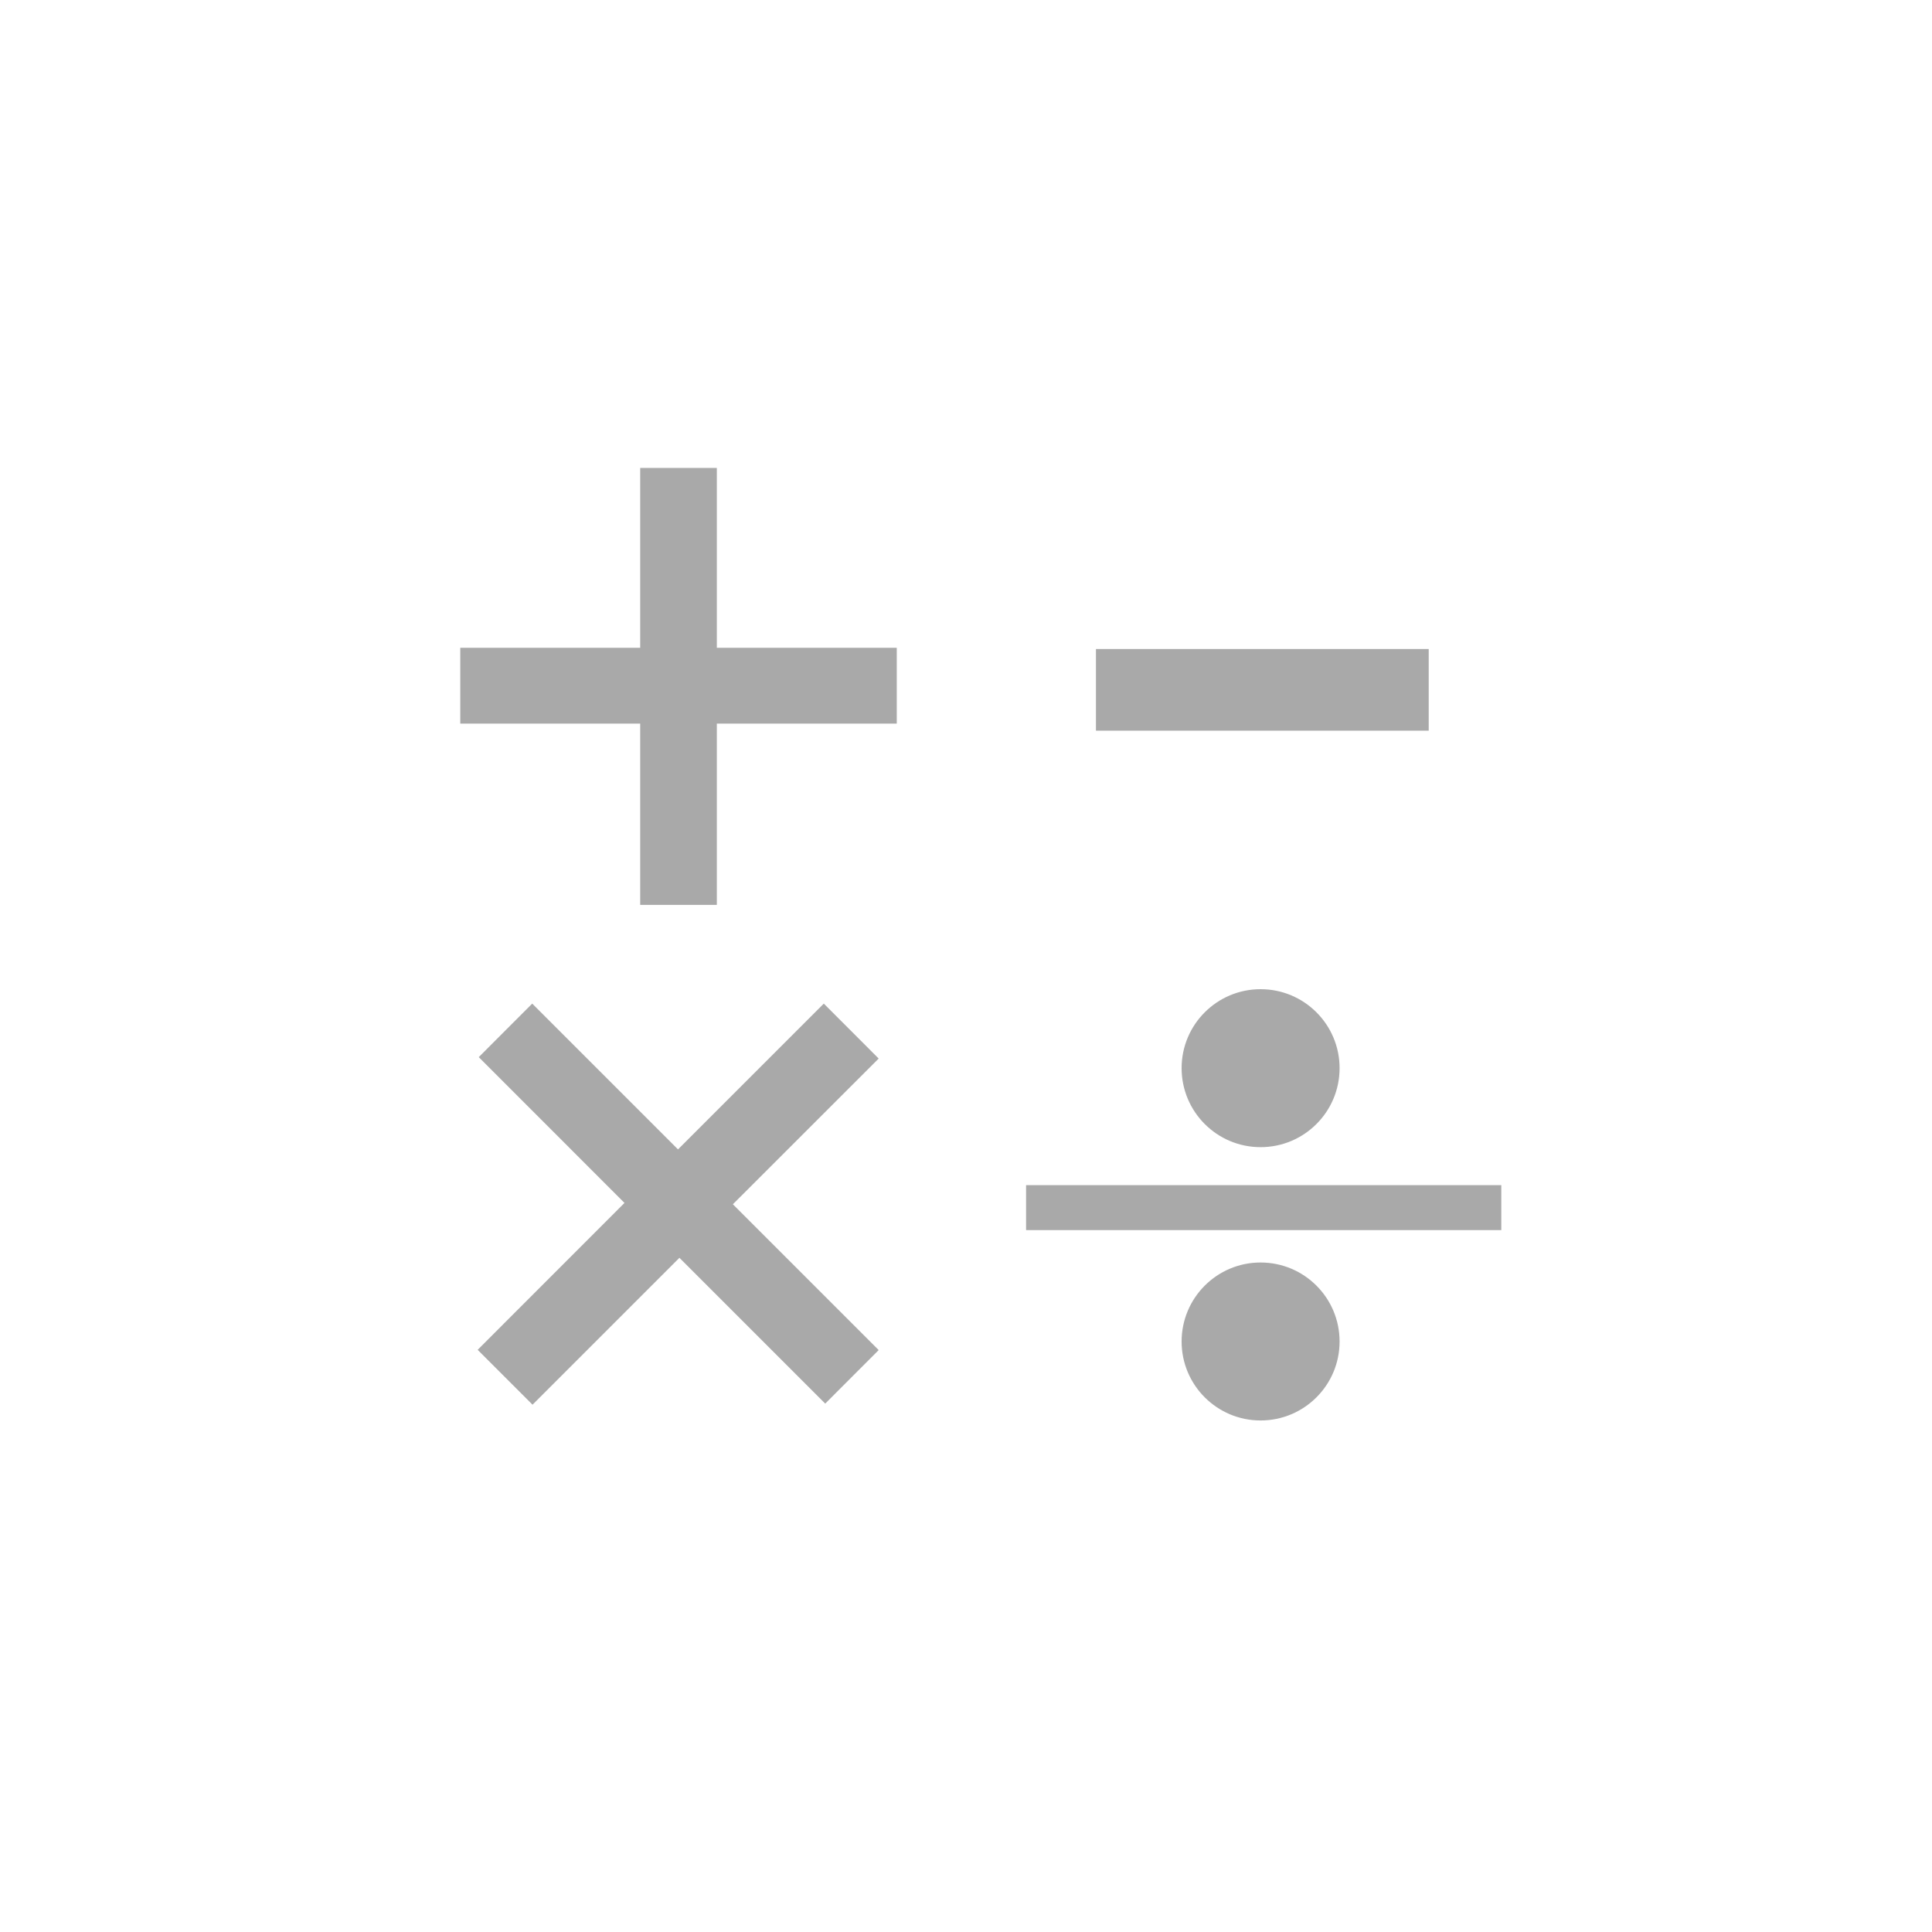
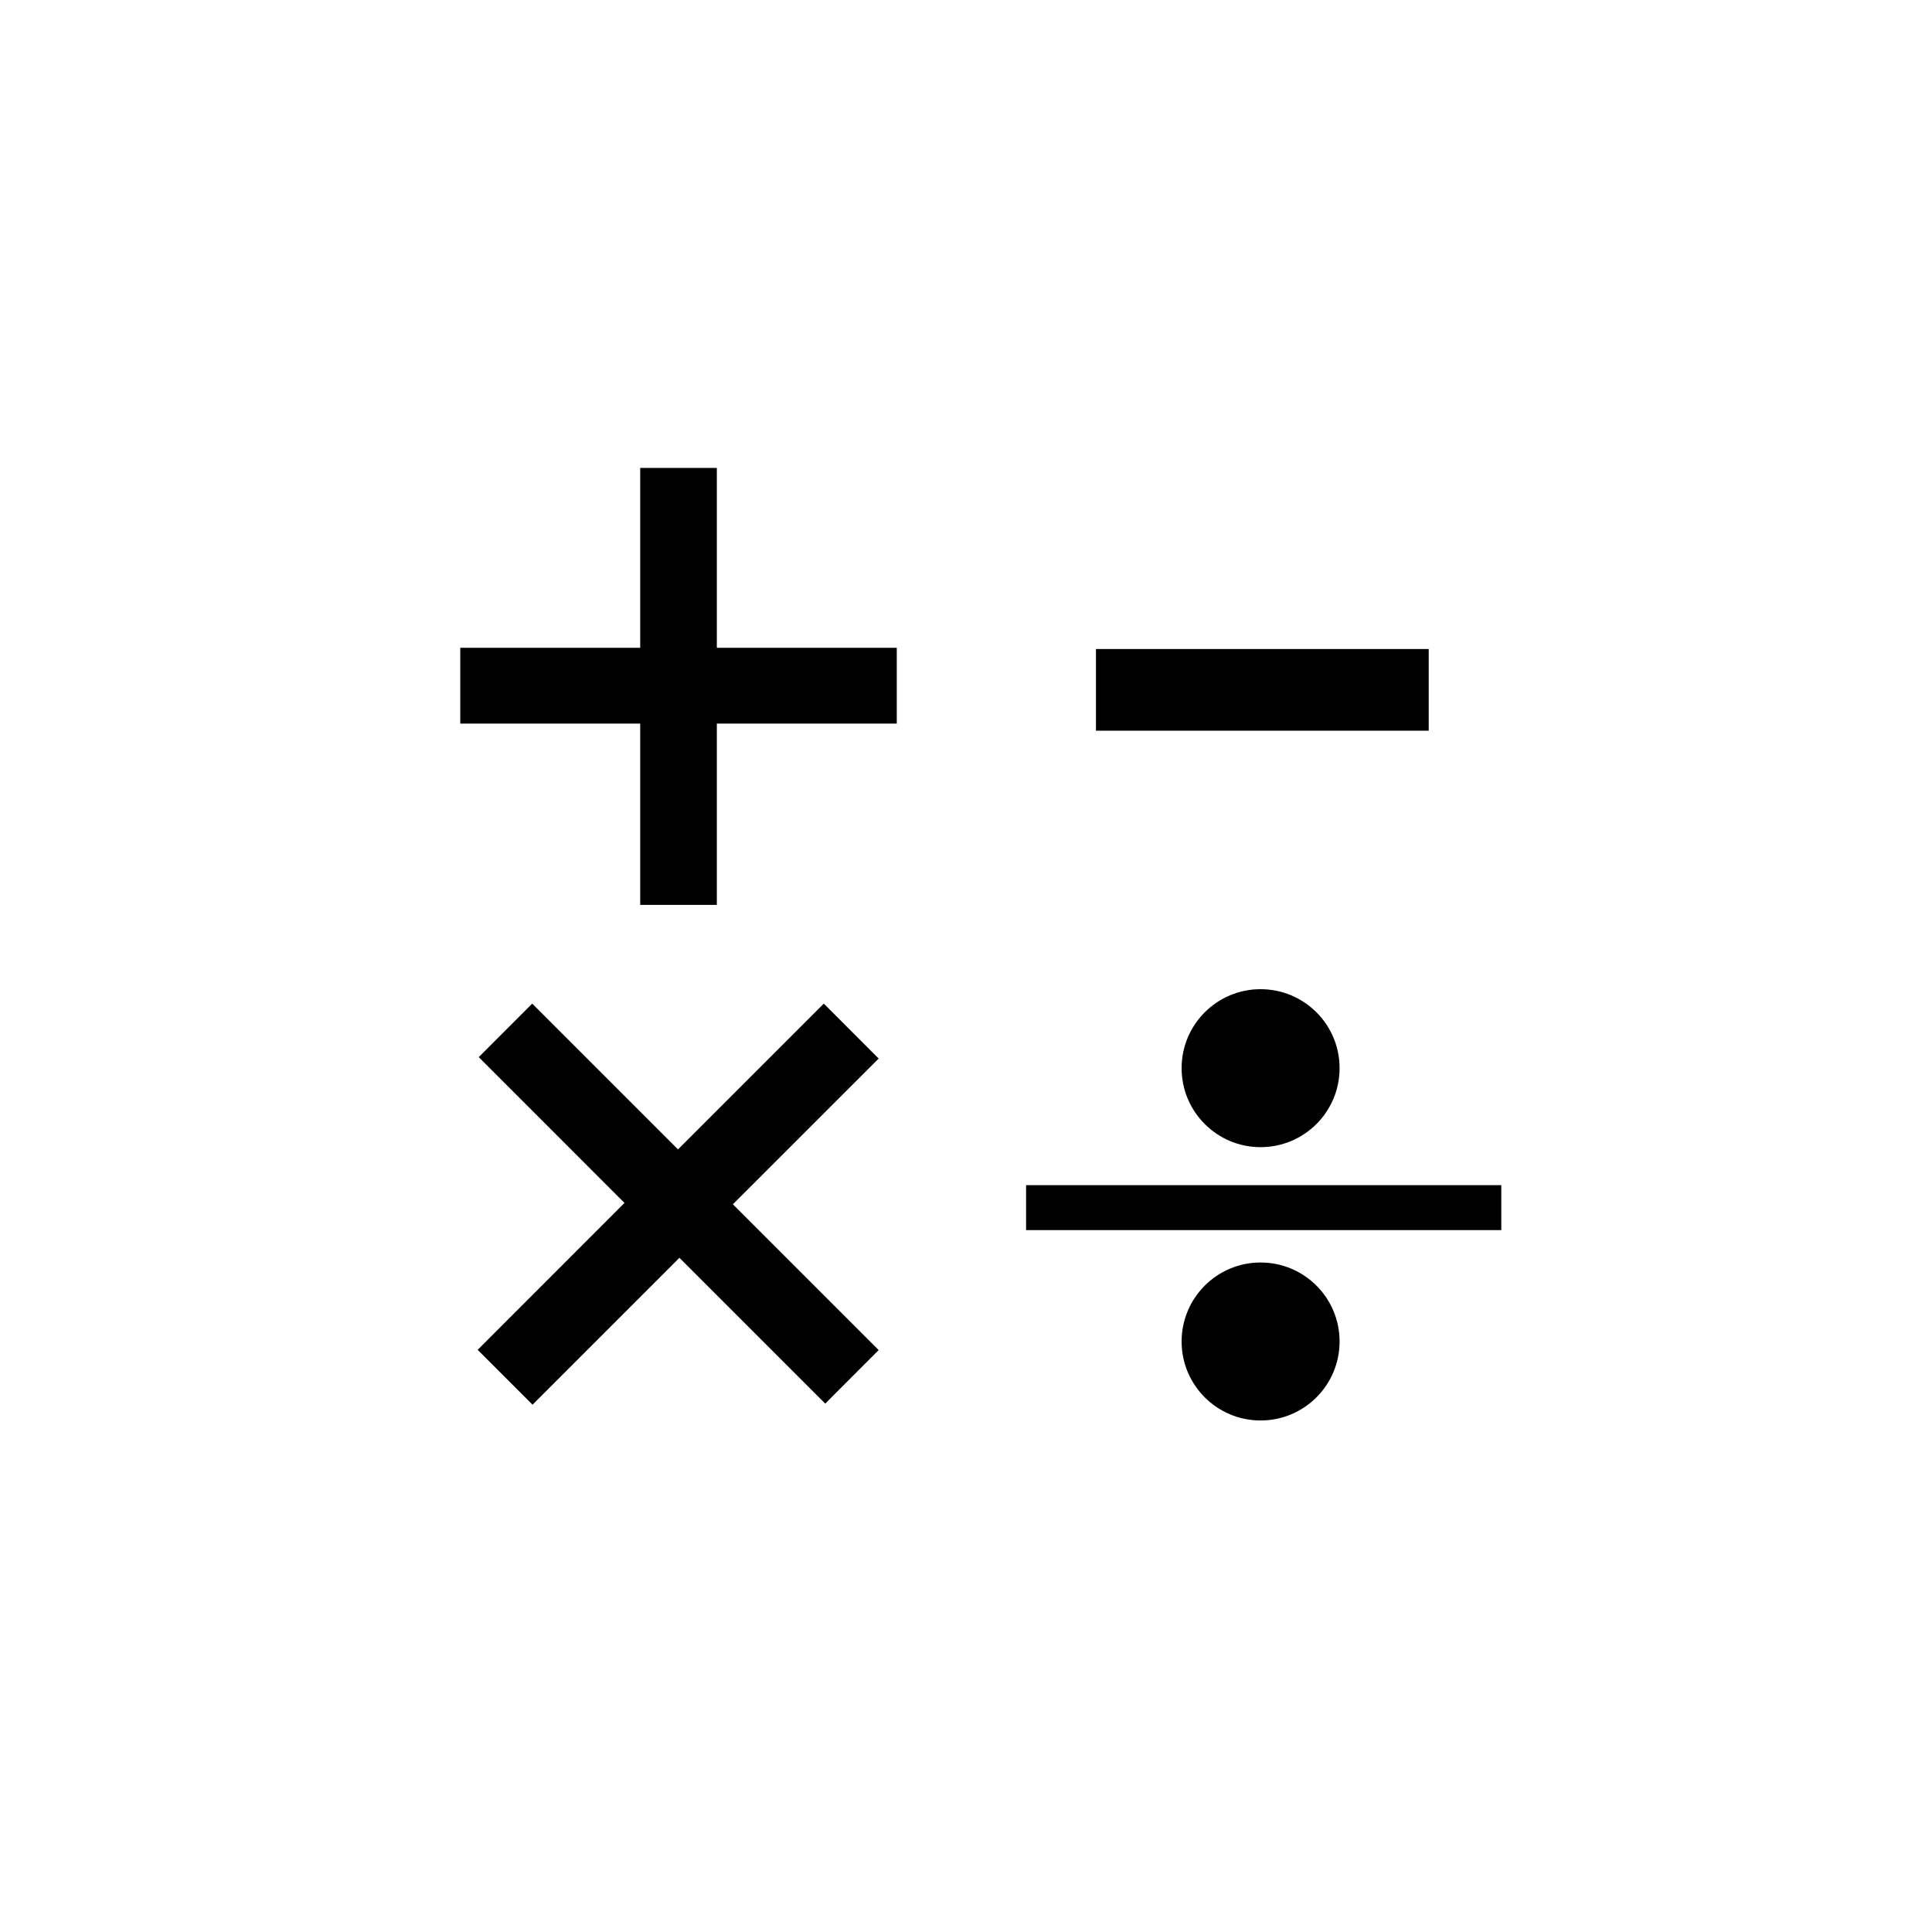
<svg xmlns="http://www.w3.org/2000/svg" width="30" height="30" id="svg2985" version="1.1">
  <defs id="defs2987" />
  <g id="layer1" transform="translate(0,-1022.362)">
-     <path id="path3000" style="font-size:40px;font-style:normal;font-weight:normal;line-height:125%;letter-spacing:0px;word-spacing:0px;fill:#a9a9a9;fill-opacity:1;stroke:none;font-family:Sans" d="M 9.941,1036.413 9.941,1033.598 7.147,1033.598 7.147,1032.421 9.941,1032.421 9.941,1029.628 11.131,1029.628 11.131,1032.421 13.925,1032.421 13.925,1033.598 11.131,1033.598 11.131,1036.413 z" />
-     <path d="M 7.417,1043.322 9.697,1041.041 7.434,1038.777 8.264,1037.946 10.528,1040.21 12.792,1037.946 13.644,1038.799 11.38,1041.062 13.644,1043.326 12.814,1044.157 10.55,1041.893 8.269,1044.174 z" style="font-size:40px;font-style:normal;font-weight:normal;line-height:125%;letter-spacing:0px;word-spacing:0px;fill:#a9a9a9;fill-opacity:1;stroke:none;font-family:Sans" id="path3003" />
-     <path id="path3020" d="M 17.018,1033.708 17.018,1032.44 22.185,1032.44 22.185,1033.708 z" style="font-size:40px;font-style:normal;font-weight:normal;line-height:125%;letter-spacing:0px;word-spacing:0px;fill:#a9a9a9;fill-opacity:1;stroke:none;font-family:Sans" />
-     <path d="M 15.933,1041.463 15.933,1040.765 23.312,1040.765 23.312,1041.463 z" id="path3024" style="font-size:40px;font-style:normal;font-weight:normal;line-height:125%;letter-spacing:0px;word-spacing:0px;fill:#a9a9a9;fill-opacity:1;stroke:none;font-family:Sans" />
-     <path style="fill:#a9a9a9;fill-opacity:1;stroke:none" d="M 20.801,1038.948 C 20.801,1039.626 20.252,1040.175 19.574,1040.175 18.897,1040.175 18.348,1039.626 18.348,1038.948 18.348,1038.271 18.897,1037.722 19.574,1037.722 20.252,1037.722 20.801,1038.271 20.801,1038.948 z" id="path3026" />
-     <path id="path3077" d="M 20.801,1043.193 C 20.801,1043.87 20.252,1044.419 19.574,1044.419 18.897,1044.419 18.348,1043.87 18.348,1043.193 18.348,1042.515 18.897,1041.966 19.574,1041.966 20.252,1041.966 20.801,1042.515 20.801,1043.193 z" style="fill:#a9a9a9;fill-opacity:1;stroke:none" />
+     <path id="path3000" style="font-size:40px;font-style:normal;font-weight:normal;line-height:125%;letter-spacing:0px;word-spacing:0px;fill-opacity:1;stroke:none;font-family:Sans" d="M 9.941,1036.413 9.941,1033.598 7.147,1033.598 7.147,1032.421 9.941,1032.421 9.941,1029.628 11.131,1029.628 11.131,1032.421 13.925,1032.421 13.925,1033.598 11.131,1033.598 11.131,1036.413 z" />
+     <path d="M 7.417,1043.322 9.697,1041.041 7.434,1038.777 8.264,1037.946 10.528,1040.21 12.792,1037.946 13.644,1038.799 11.38,1041.062 13.644,1043.326 12.814,1044.157 10.55,1041.893 8.269,1044.174 z" style="font-size:40px;font-style:normal;font-weight:normal;line-height:125%;letter-spacing:0px;word-spacing:0px;fill-opacity:1;stroke:none;font-family:Sans" id="path3003" />
+     <path id="path3020" d="M 17.018,1033.708 17.018,1032.44 22.185,1032.44 22.185,1033.708 z" style="font-size:40px;font-style:normal;font-weight:normal;line-height:125%;letter-spacing:0px;word-spacing:0px;fill-opacity:1;stroke:none;font-family:Sans" />
+     <path d="M 15.933,1041.463 15.933,1040.765 23.312,1040.765 23.312,1041.463 z" id="path3024" style="font-size:40px;font-style:normal;font-weight:normal;line-height:125%;letter-spacing:0px;word-spacing:0px;fill-opacity:1;stroke:none;font-family:Sans" />
+     <path style="fill-opacity:1;stroke:none" d="M 20.801,1038.948 C 20.801,1039.626 20.252,1040.175 19.574,1040.175 18.897,1040.175 18.348,1039.626 18.348,1038.948 18.348,1038.271 18.897,1037.722 19.574,1037.722 20.252,1037.722 20.801,1038.271 20.801,1038.948 z" id="path3026" />
+     <path id="path3077" d="M 20.801,1043.193 C 20.801,1043.87 20.252,1044.419 19.574,1044.419 18.897,1044.419 18.348,1043.87 18.348,1043.193 18.348,1042.515 18.897,1041.966 19.574,1041.966 20.252,1041.966 20.801,1042.515 20.801,1043.193 z" style="fill-opacity:1;stroke:none" />
  </g>
</svg>
